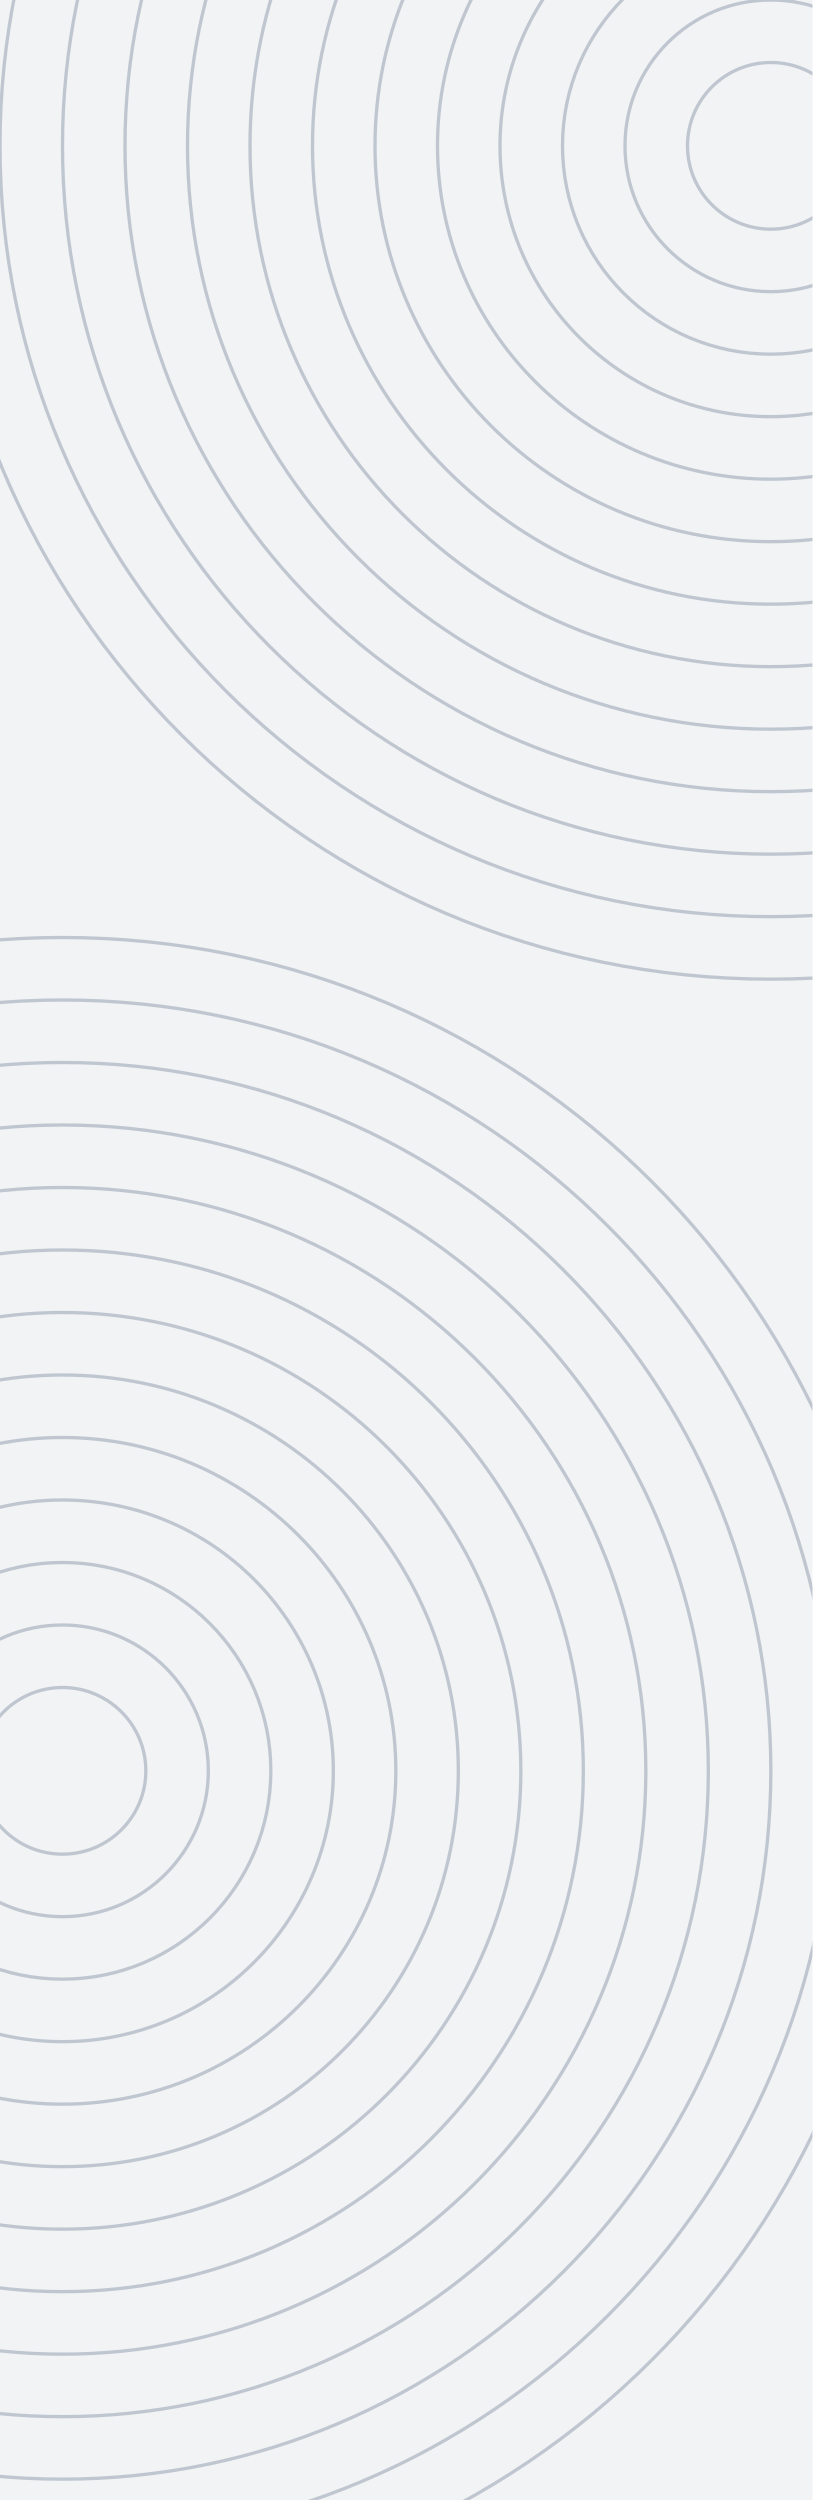
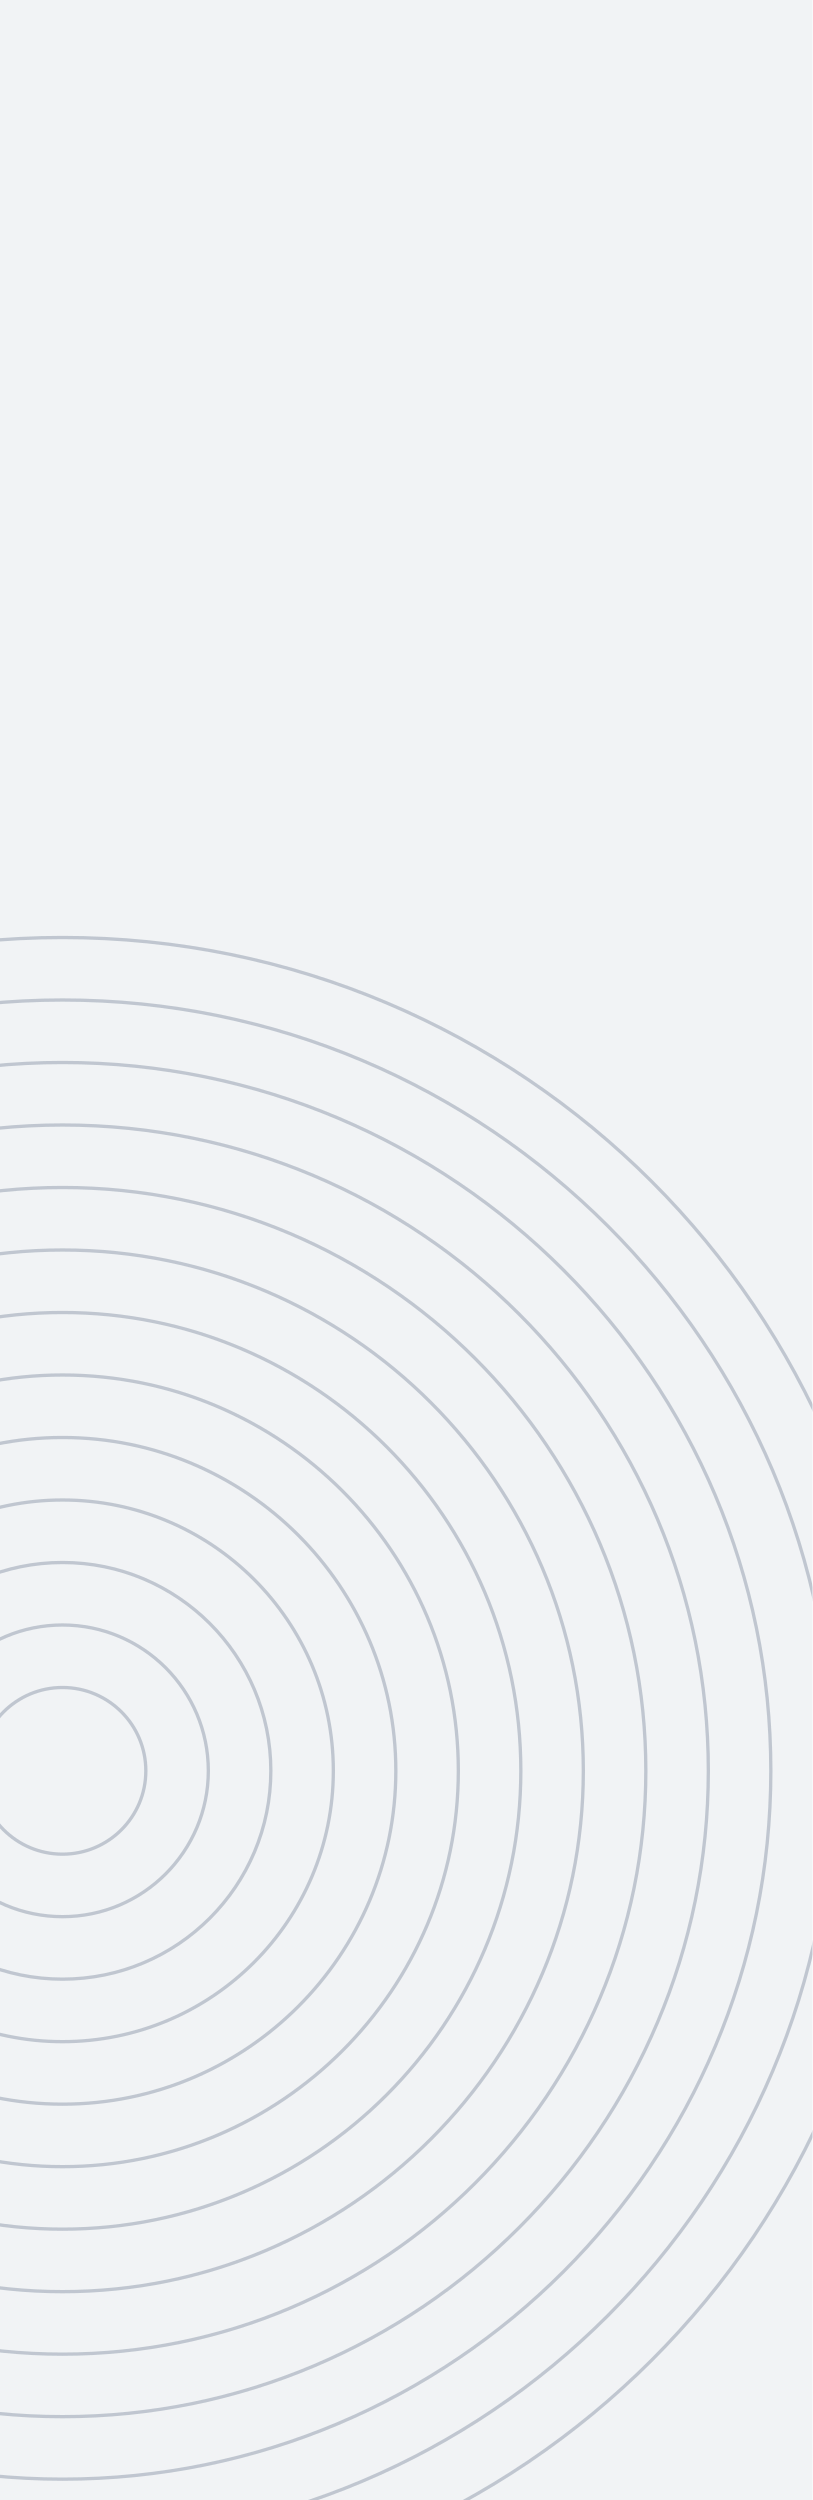
<svg xmlns="http://www.w3.org/2000/svg" viewBox="0 0 390 1200" width="100%" height="100%" preserveAspectRatio="xMidYMid slice">
  <defs>
    <style>
      .ring { stroke: #64748b; stroke-width: 1.6; fill: none; opacity: 0.35; }
    </style>
  </defs>
  <rect width="390" height="1200" fill="#f1f3f5" />
-   <g class="ring" transform="translate(370, 70)">
-     <circle r="40" />
-     <circle r="70" />
-     <circle r="100" />
-     <circle r="130" />
-     <circle r="160" />
-     <circle r="190" />
-     <circle r="220" />
-     <circle r="250" />
-     <circle r="280" />
-     <circle r="310" />
-     <circle r="340" />
-     <circle r="370" />
-     <circle r="400" />
-   </g>
  <g class="ring" transform="translate(30, 850)">
    <circle r="40" />
    <circle r="70" />
    <circle r="100" />
    <circle r="130" />
    <circle r="160" />
    <circle r="190" />
    <circle r="220" />
    <circle r="250" />
    <circle r="280" />
    <circle r="310" />
    <circle r="340" />
    <circle r="370" />
    <circle r="400" />
  </g>
</svg>
